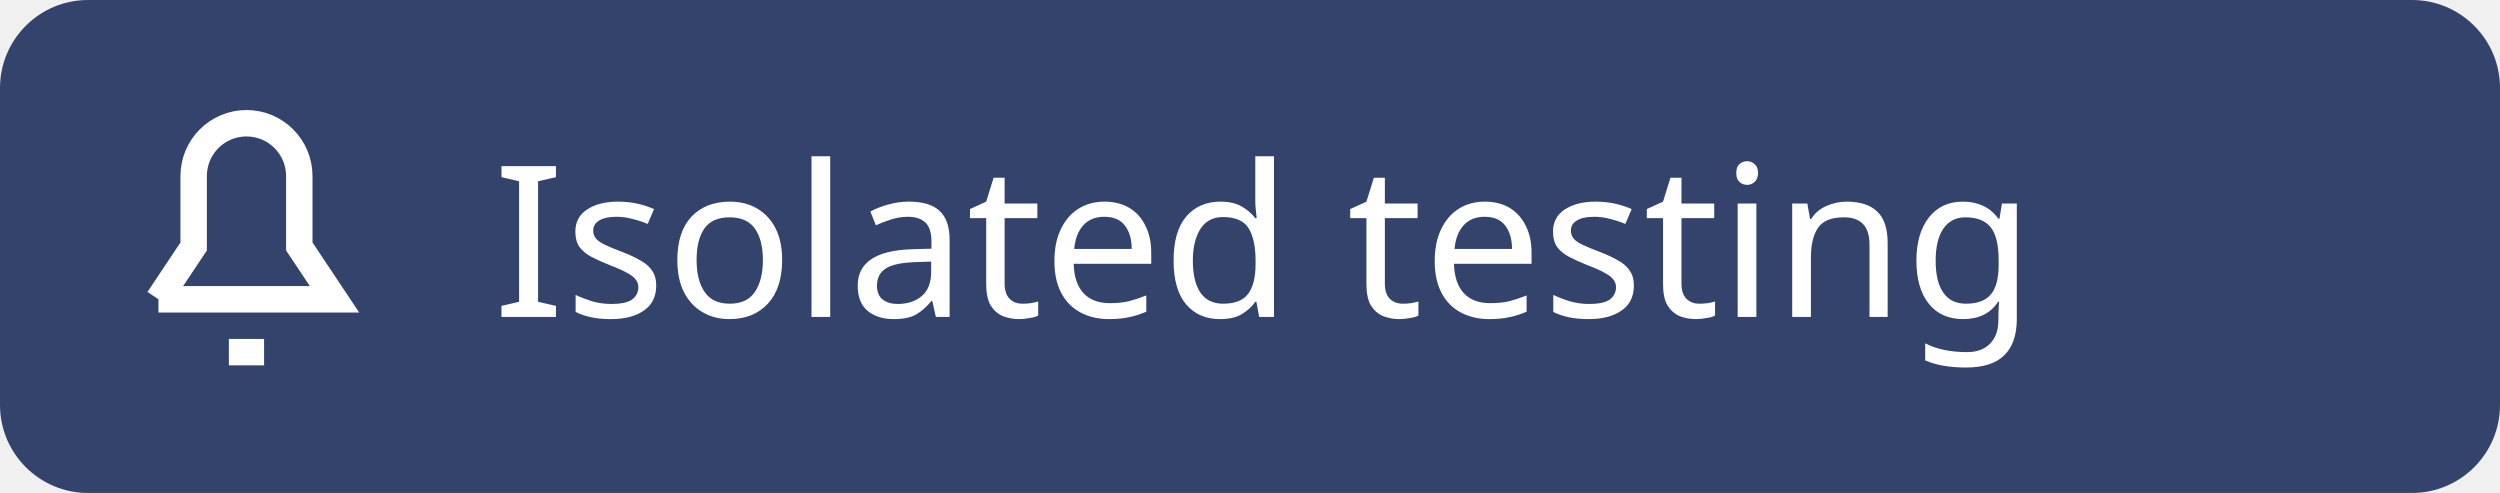
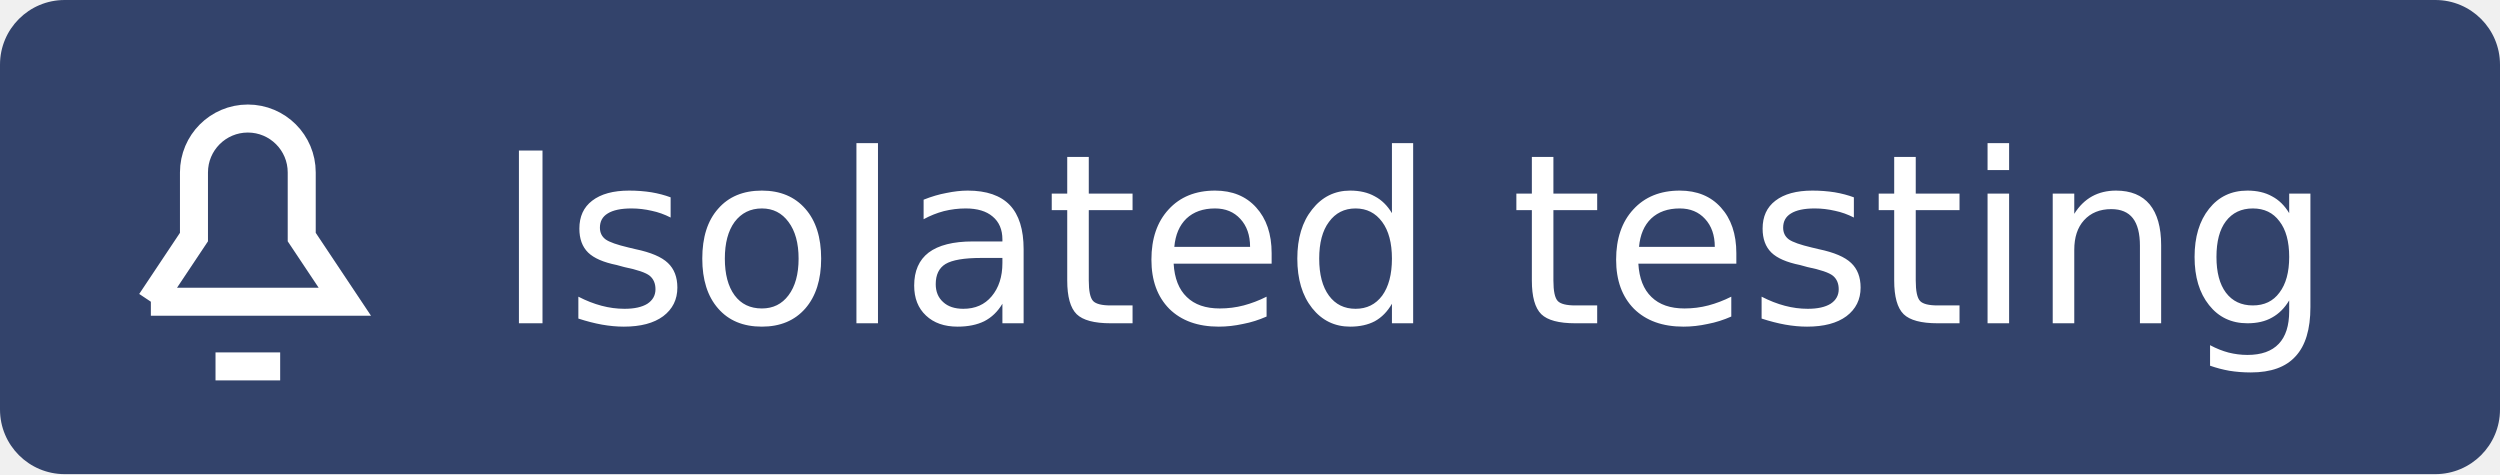
- <svg xmlns="http://www.w3.org/2000/svg" width="142" height="28" role="img" aria-label="Isolated testing">
-   <rect width="142" height="28" rx="5" fill="#33436b" />
-   <path d="M9 17h10l-2-3v-4a3 3 0 0 0-6 0v4l-2 3m4 3h2" fill="none" stroke="white" stroke-width="1.5" />
-   <text x="28" y="18" fill="white" font-family="Verdana,sans-serif" font-size="12">Isolated testing</text>
+ <svg xmlns="http://www.w3.org/2000/svg" width="116" height="22" role="img" aria-label="Isolated testing">
+   <rect width="116" height="22" rx="3" fill="#33436b" />
+   <path d="M7 14h9l-2-3V8a2.5 2.5 0 0 0-5 0v3l-2 3m3 3h3" fill="none" stroke="white" stroke-width="1.3" />
+   <text x="23" y="15" fill="white" font-family="Verdana,DejaVu Sans,sans-serif" font-size="11">Isolated testing</text>
</svg>
